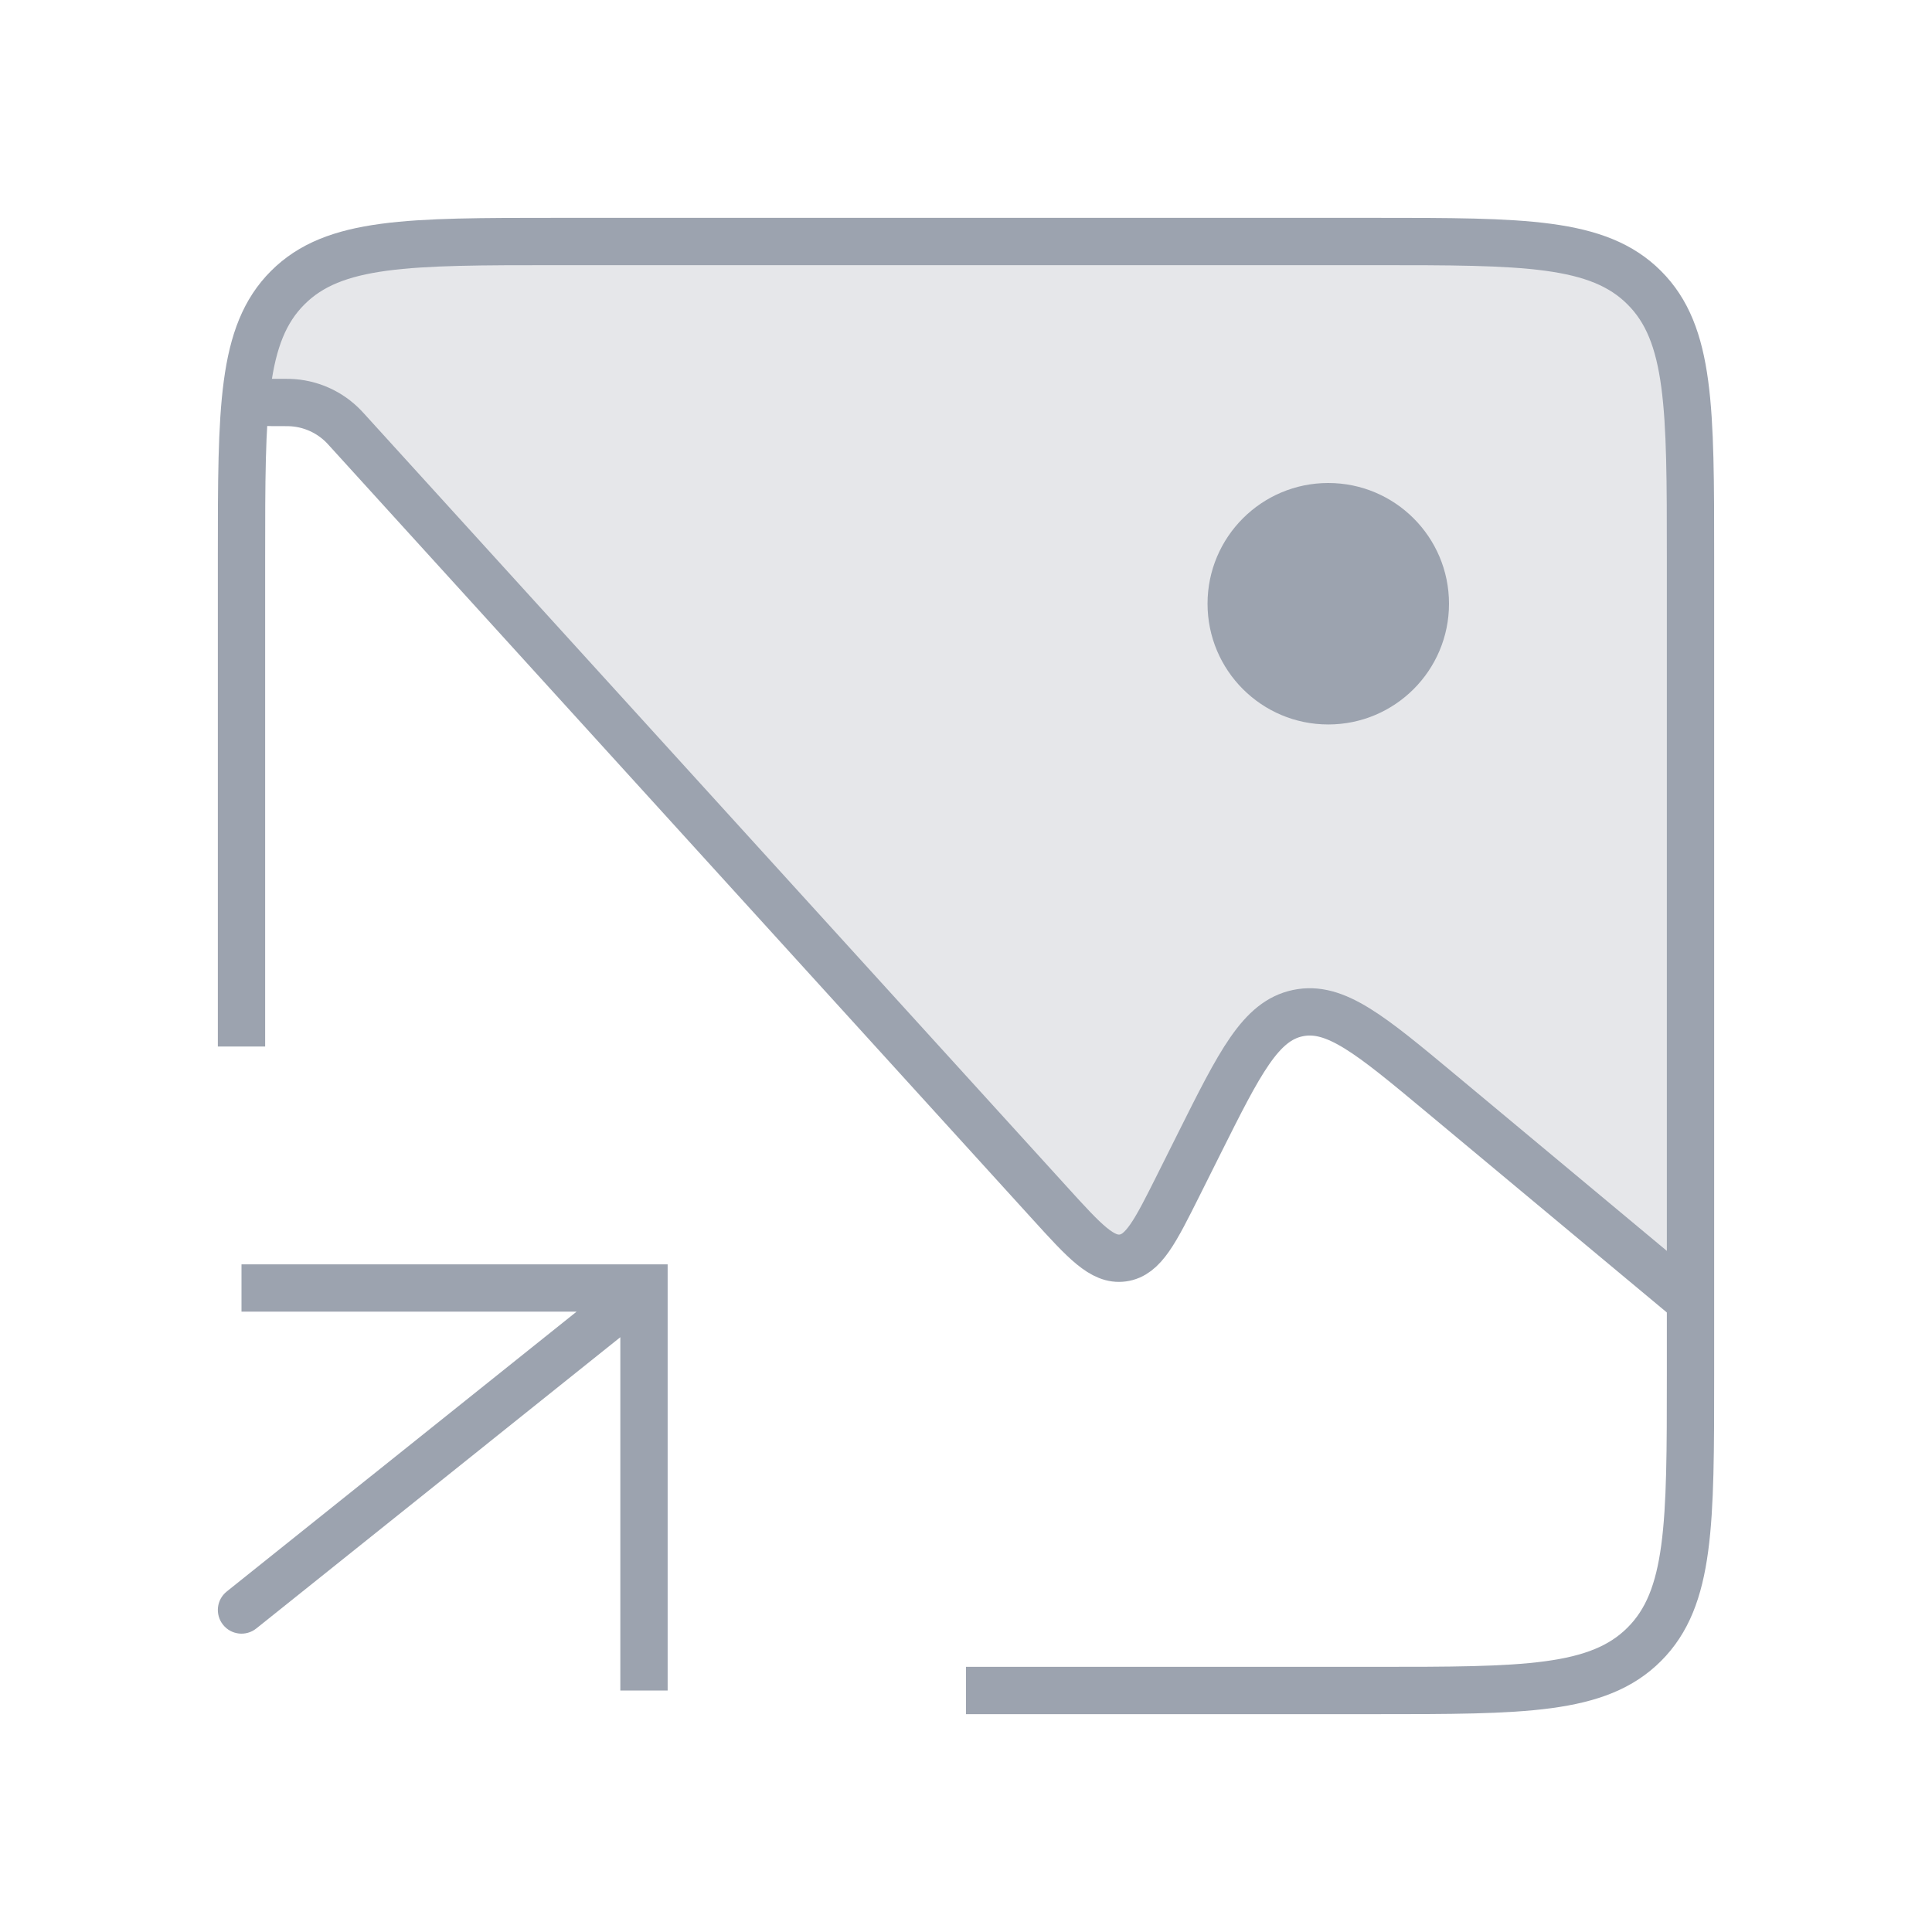
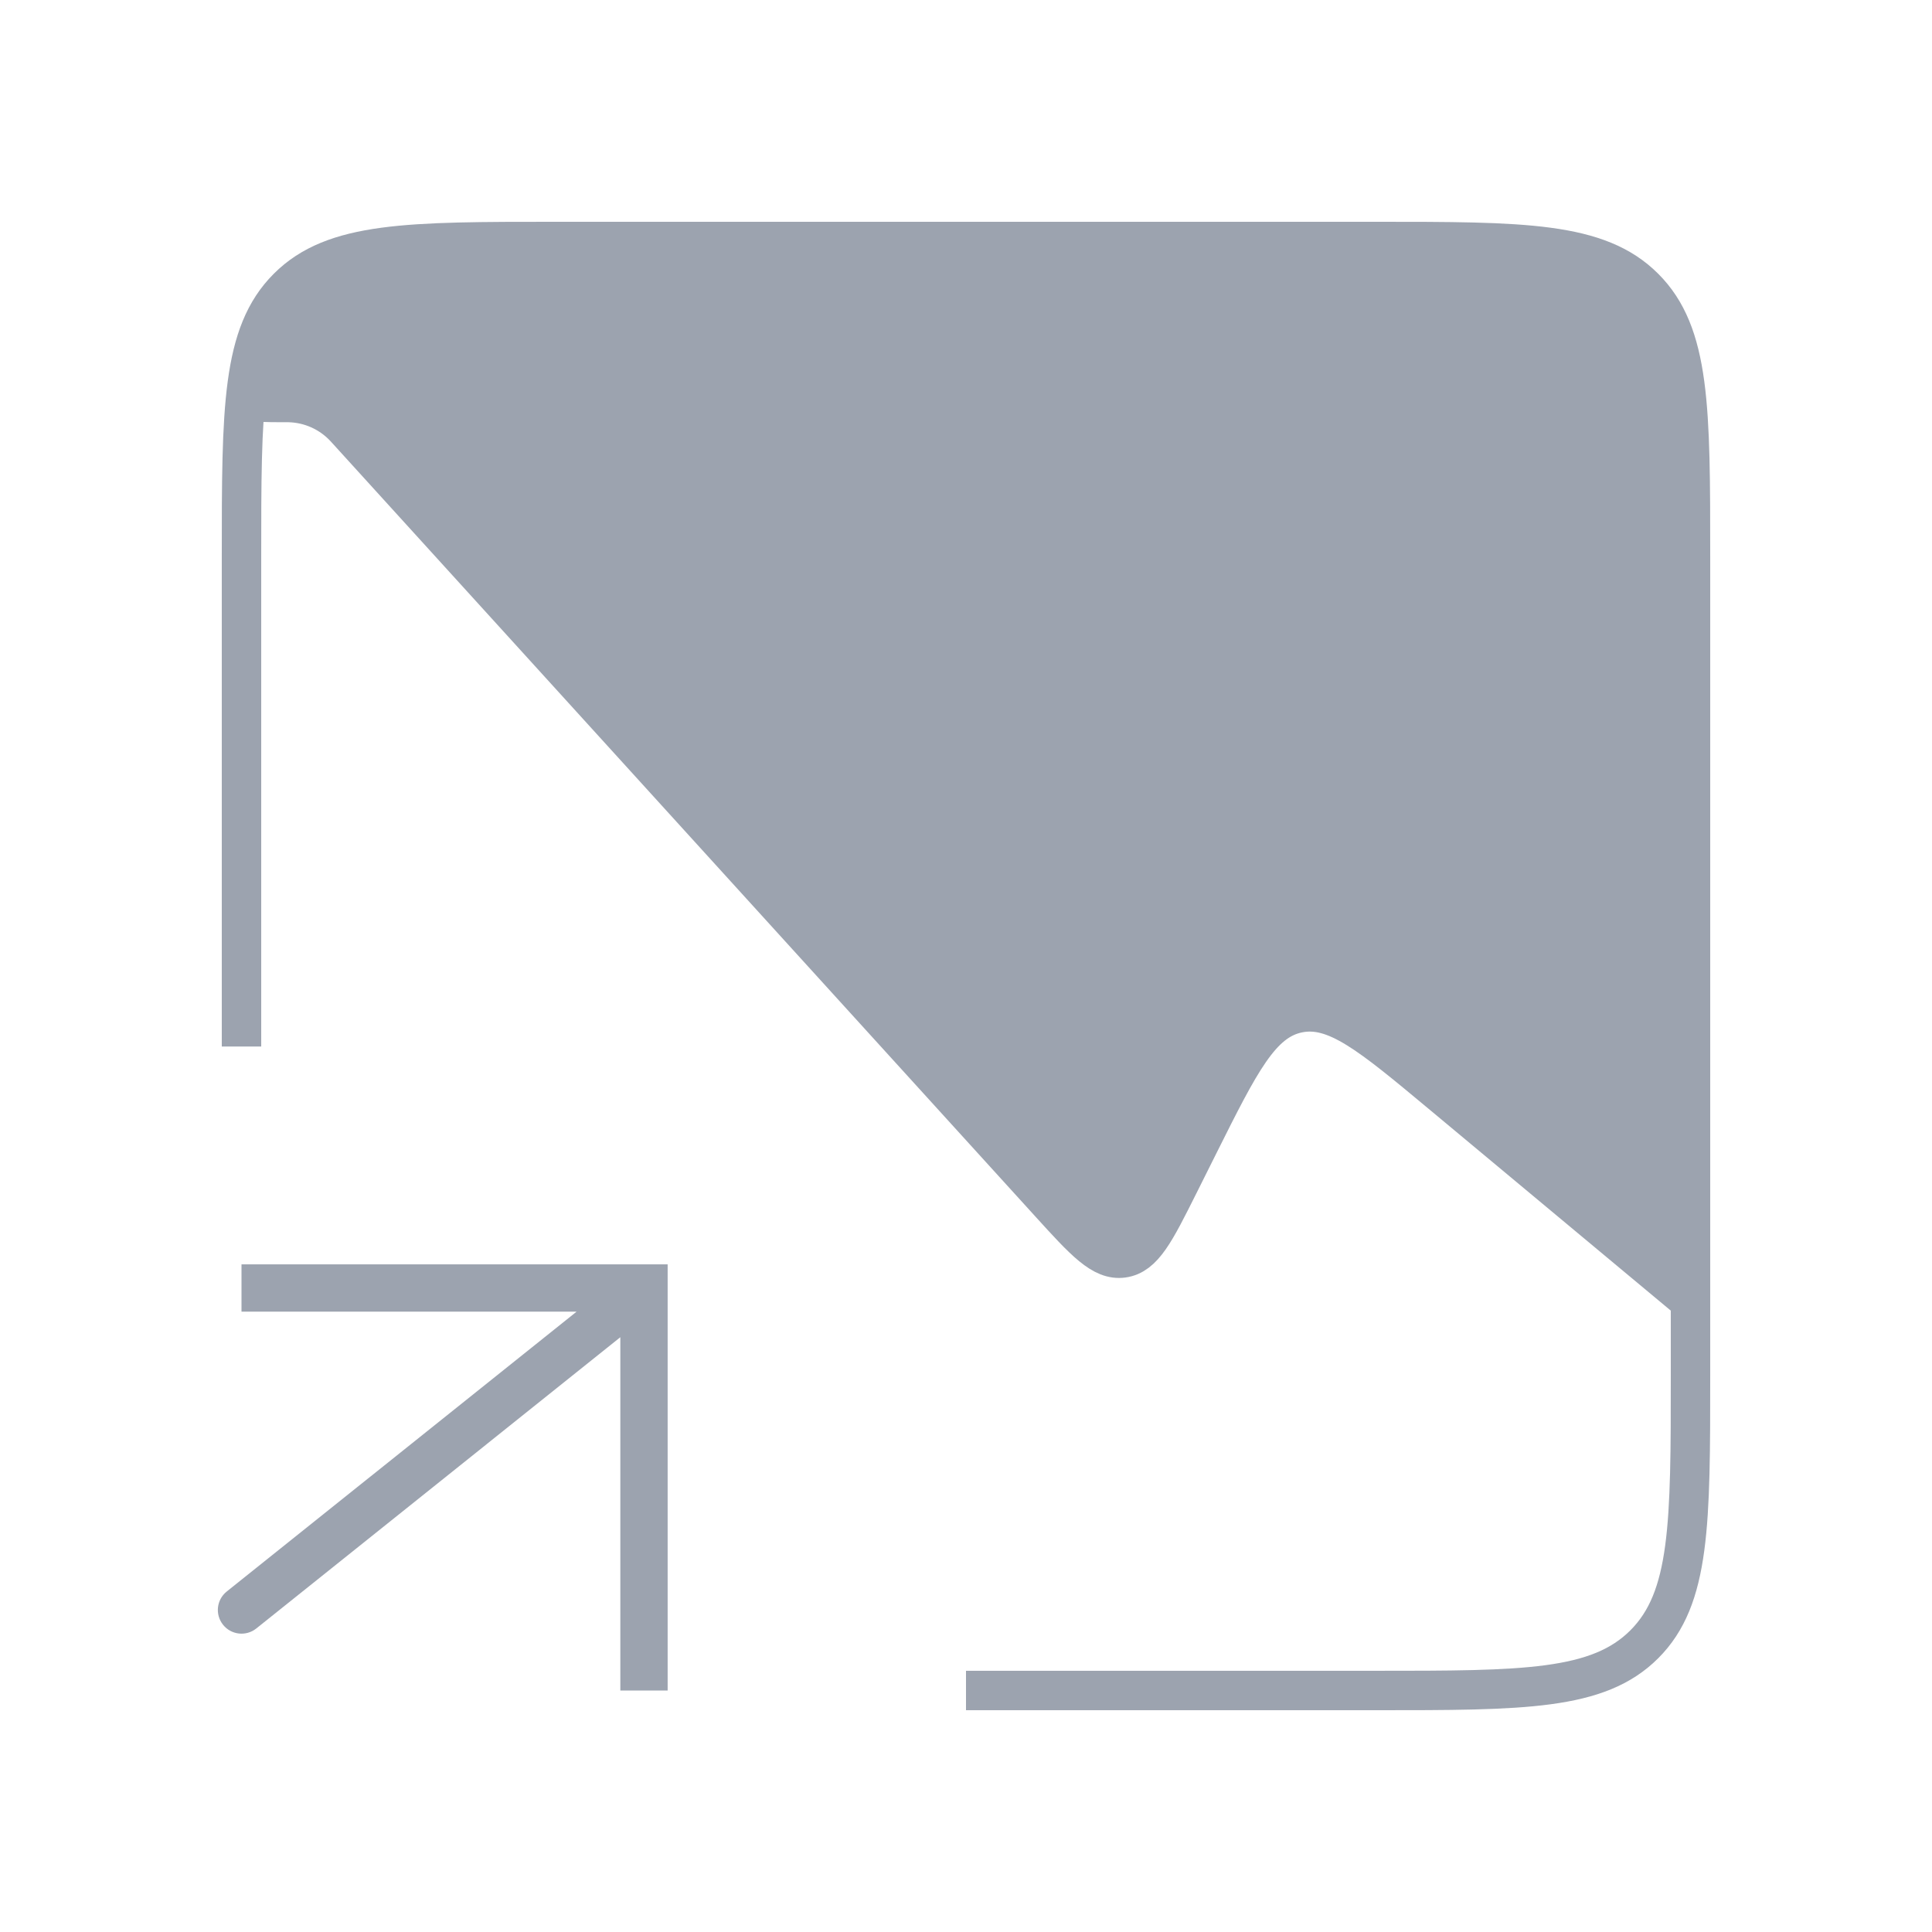
<svg xmlns="http://www.w3.org/2000/svg" width="49" height="49" viewBox="0 0 49 49" fill="none">
  <mask id="mask0_451_19" style="mask-type:alpha" maskUnits="userSpaceOnUse" x="6" y="6" width="37" height="37">
    <path d="M6.125 14.125C6.125 10.354 6.125 8.468 7.297 7.297C8.468 6.125 10.354 6.125 14.125 6.125H34.875C38.646 6.125 40.532 6.125 41.703 7.297C42.875 8.468 42.875 10.354 42.875 14.125V34.875C42.875 38.646 42.875 40.532 41.703 41.703C40.532 42.875 38.646 42.875 34.875 42.875H14.125C10.354 42.875 8.468 42.875 7.297 41.703C6.125 40.532 6.125 38.646 6.125 34.875V14.125Z" fill="black" />
  </mask>
  <g mask="url(#mask0_451_19)">
-     <path d="M26.62 30.507L8.799 10.904L8.799 10.904C8.762 10.864 8.744 10.844 8.726 10.825C8.361 10.444 7.861 10.223 7.334 10.209C7.308 10.208 7.281 10.208 7.226 10.208C6.949 10.208 6.81 10.208 6.699 10.202C4.357 10.072 2.629 7.964 2.961 5.642C2.977 5.533 3.004 5.396 3.058 5.124L3.873 1.051C4.435 -1.758 4.716 -3.162 5.669 -4.043C5.785 -4.149 5.907 -4.249 6.034 -4.342C7.085 -5.104 8.517 -5.104 11.381 -5.104H37.73C41.59 -5.104 43.52 -5.104 44.698 -3.896C45.876 -2.688 45.826 -0.758 45.727 3.101L44.917 34.708L36.547 27.733C34.758 26.243 33.864 25.497 32.917 25.695C31.97 25.893 31.449 26.935 30.408 29.017L29.889 30.056C29.296 31.241 29 31.833 28.478 31.905C27.956 31.977 27.511 31.487 26.62 30.507Z" fill="#9CA3AF" fill-opacity="0.25" stroke="#9CA3AF" stroke-width="1.2" stroke-linecap="round" />
+     <path d="M26.62 30.507L8.799 10.904L8.799 10.904C8.762 10.864 8.744 10.844 8.726 10.825C8.361 10.444 7.861 10.223 7.334 10.209C7.308 10.208 7.281 10.208 7.226 10.208C6.949 10.208 6.81 10.208 6.699 10.202C4.357 10.072 2.629 7.964 2.961 5.642C2.977 5.533 3.004 5.396 3.058 5.124L3.873 1.051C4.435 -1.758 4.716 -3.162 5.669 -4.043C5.785 -4.149 5.907 -4.249 6.034 -4.342C7.085 -5.104 8.517 -5.104 11.381 -5.104H37.73C41.59 -5.104 43.52 -5.104 44.698 -3.896C45.876 -2.688 45.826 -0.758 45.727 3.101L44.917 34.708L36.547 27.733C34.758 26.243 33.864 25.497 32.917 25.695C31.97 25.893 31.449 26.935 30.408 29.017L29.889 30.056C29.296 31.241 29 31.833 28.478 31.905C27.956 31.977 27.511 31.487 26.62 30.507Z" fill="#9CA3AF" fillOpacity="0.25" stroke="#9CA3AF" strokeWidth="1.2" strokeLinecap="round" />
  </g>
-   <path d="M6.125 26.542V14.125C6.125 10.354 6.125 8.468 7.297 7.297C8.468 6.125 10.354 6.125 14.125 6.125H34.875C38.646 6.125 40.532 6.125 41.703 7.297C42.875 8.468 42.875 10.354 42.875 14.125V34.875C42.875 38.646 42.875 40.532 41.703 41.703C40.532 42.875 38.646 42.875 34.875 42.875H24.5" stroke="#9CA3AF" stroke-width="1.2" />
+   <path d="M6.125 26.542V14.125C6.125 10.354 6.125 8.468 7.297 7.297C8.468 6.125 10.354 6.125 14.125 6.125H34.875C38.646 6.125 40.532 6.125 41.703 7.297C42.875 8.468 42.875 10.354 42.875 14.125V34.875C42.875 38.646 42.875 40.532 41.703 41.703C40.532 42.875 38.646 42.875 34.875 42.875H24.5" stroke="#9CA3AF" strokeWidth="1.2" />
  <circle cx="33.688" cy="15.312" r="3.062" fill="#9CA3AF" />
  <path d="M16.333 32.667V32.067H16.933V32.667H16.333ZM6.5 41.302C6.241 41.509 5.864 41.467 5.657 41.208C5.45 40.949 5.491 40.572 5.75 40.365L6.5 41.302ZM15.733 42.875V32.667H16.933V42.875H15.733ZM16.333 33.267H6.125V32.067H16.333V33.267ZM16.708 33.135L6.5 41.302L5.75 40.365L15.959 32.198L16.708 33.135Z" fill="#9CA3AF" />
</svg>
